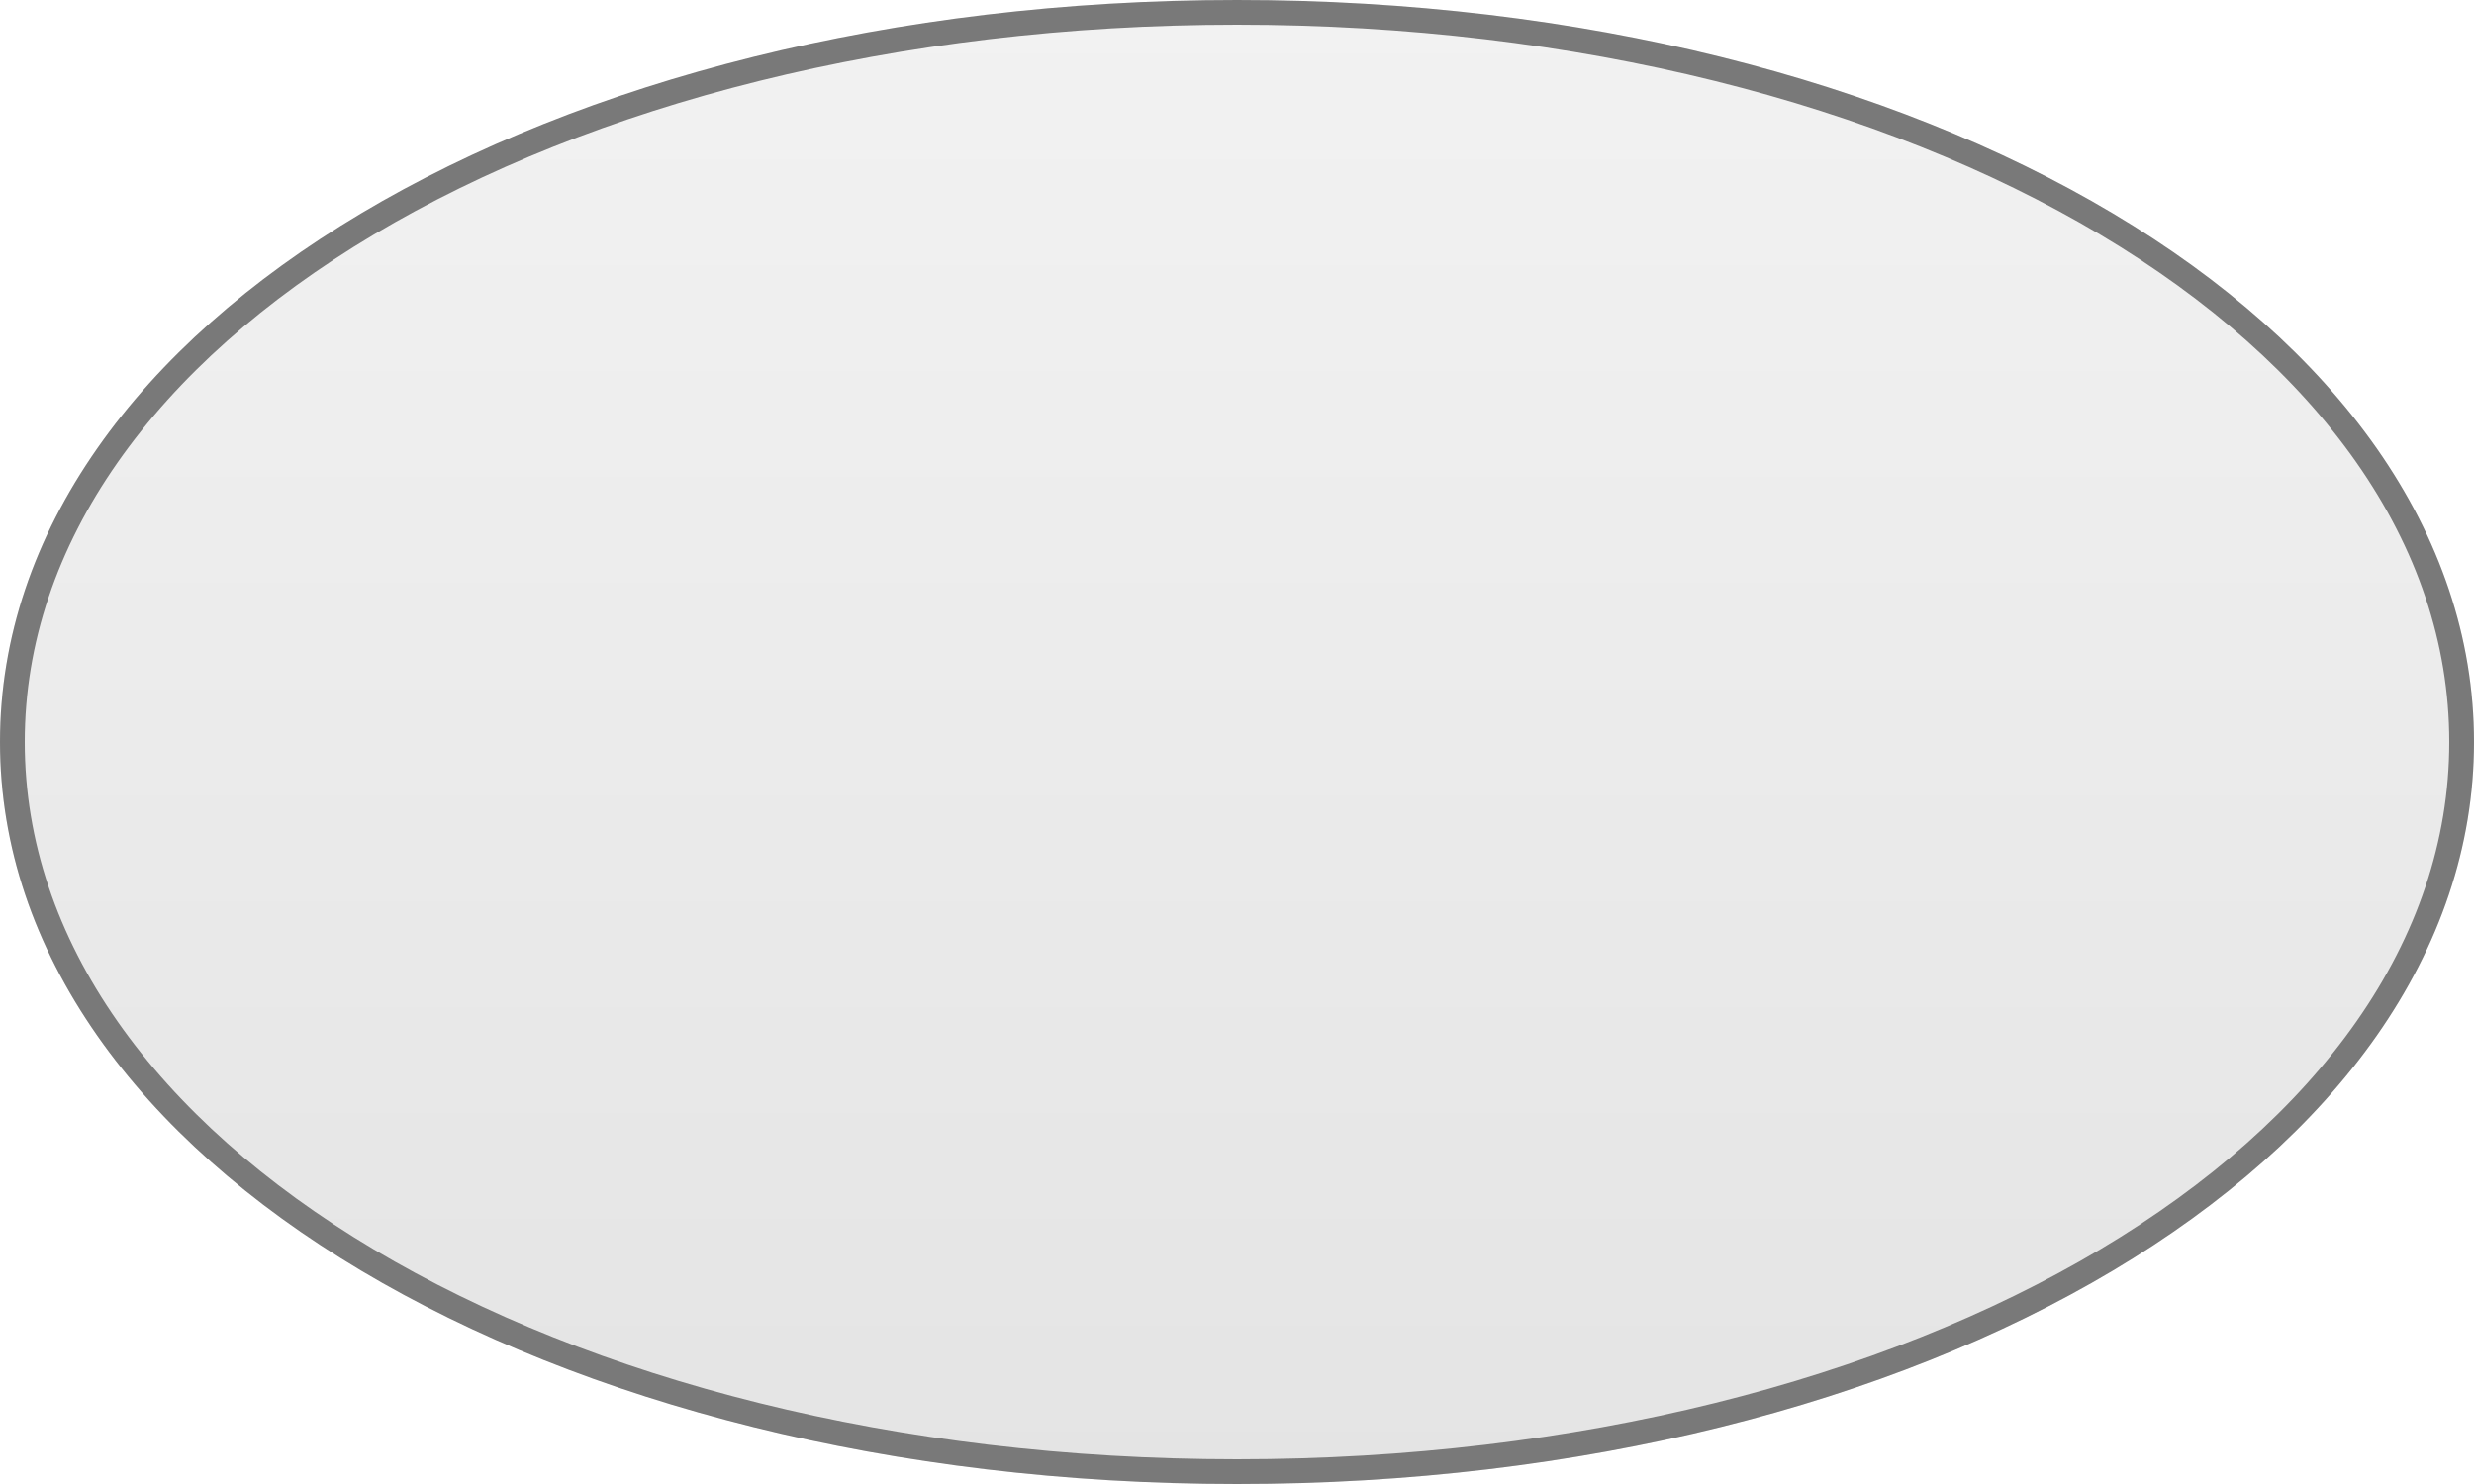
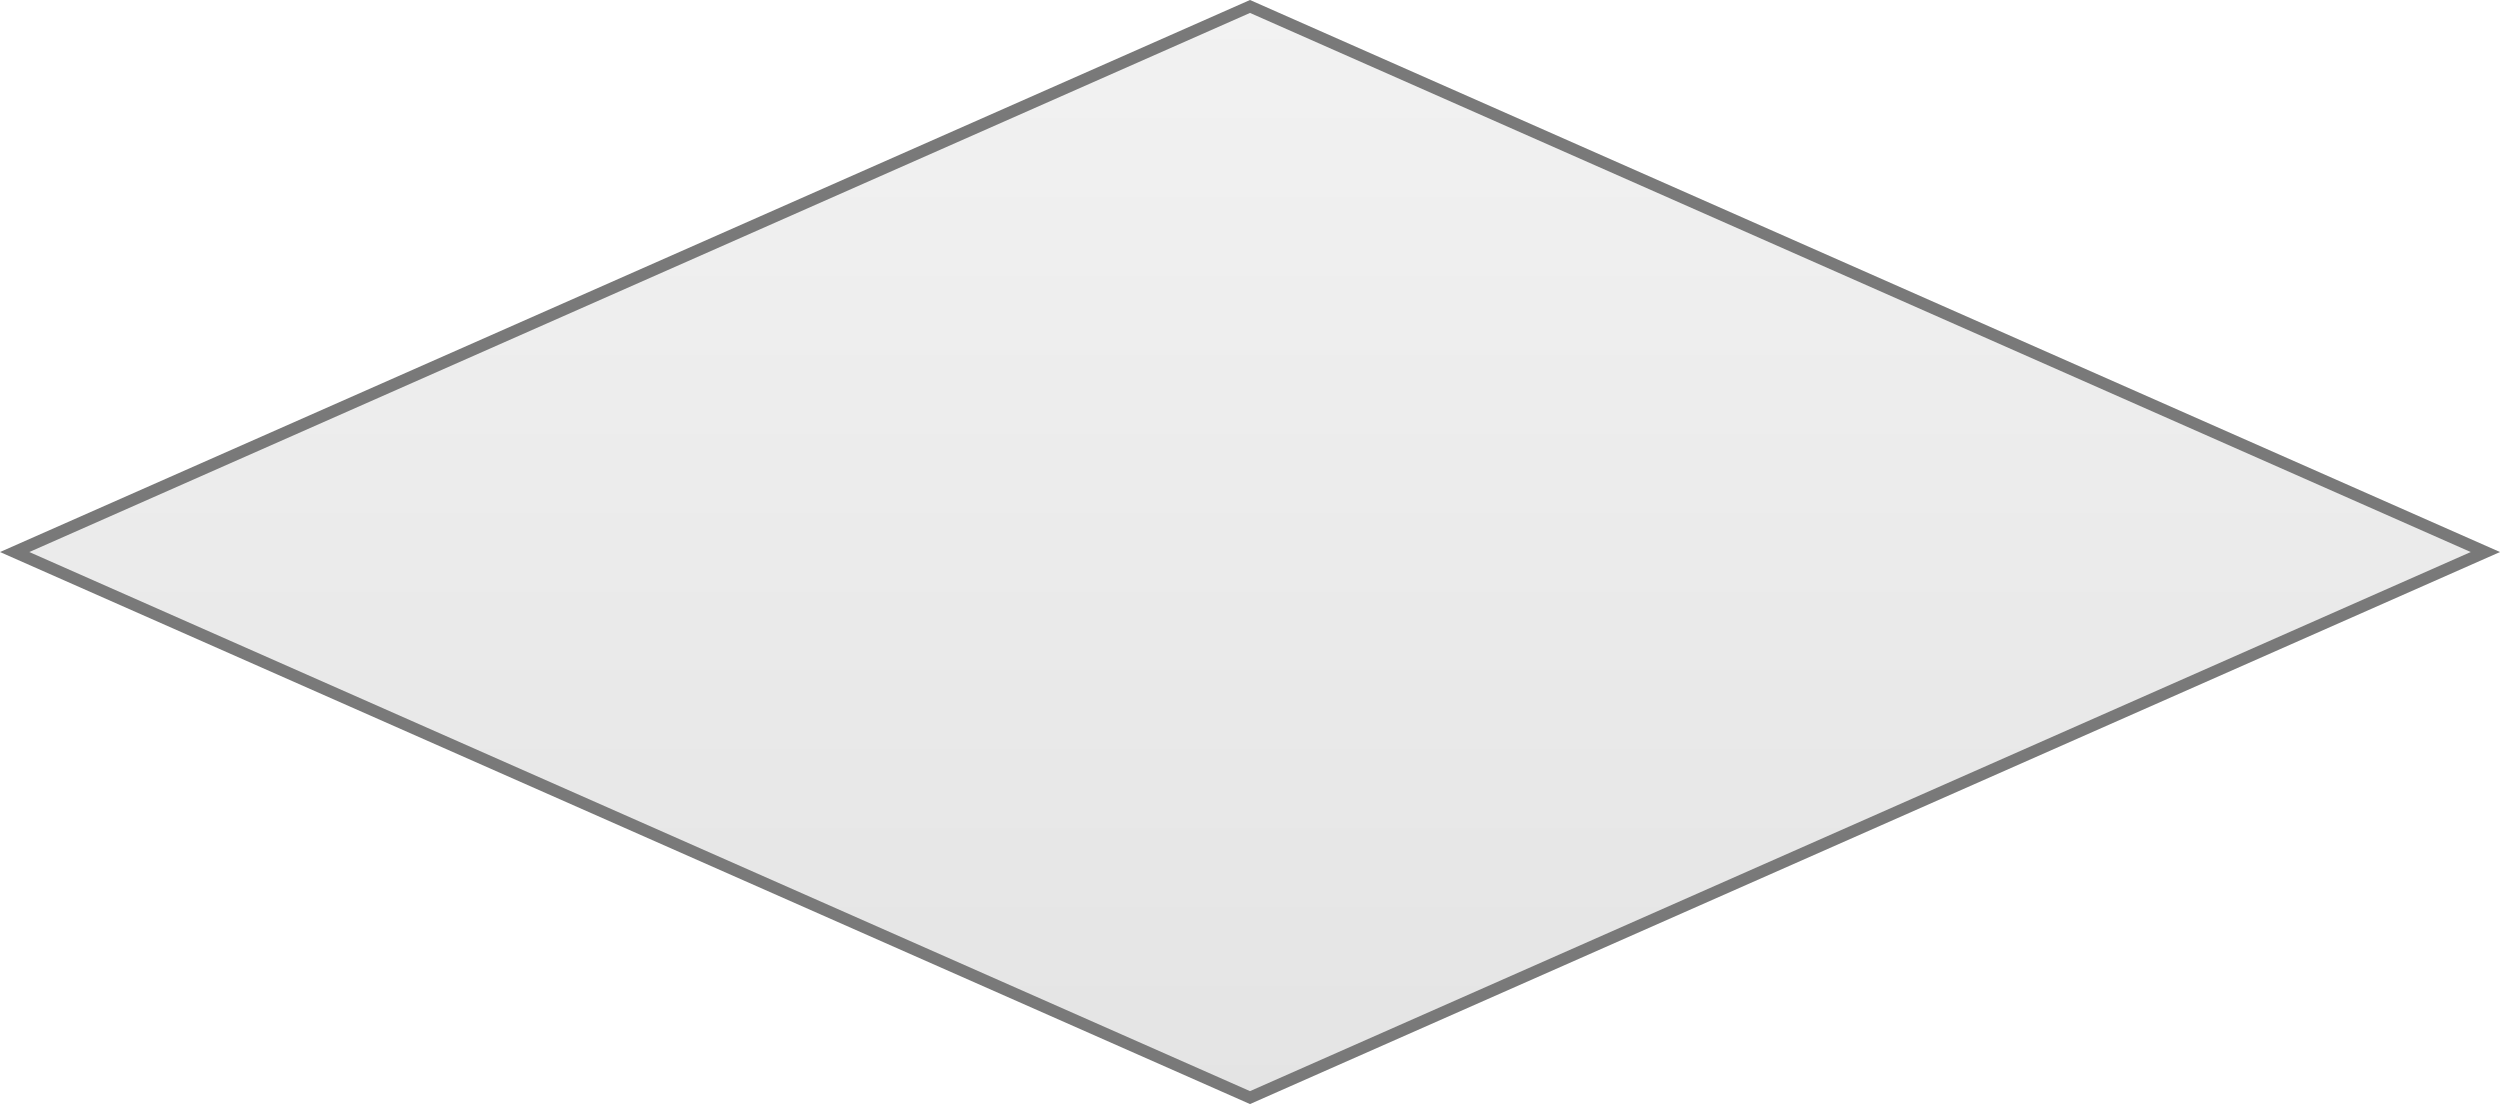
- <svg xmlns="http://www.w3.org/2000/svg" version="1.1" width="100px" height="60px">
+ <svg xmlns="http://www.w3.org/2000/svg" version="1.1" width="197px" height="87px">
  <defs>
-     <linearGradient gradientUnits="userSpaceOnUse" x1="669" y1="1252" x2="669" y2="1312" id="LinearGradient255">
-       <stop id="Stop256" stop-color="#ffffff" offset="0" />
-       <stop id="Stop257" stop-color="#f2f2f2" offset="0" />
-       <stop id="Stop258" stop-color="#e4e4e4" offset="1" />
-       <stop id="Stop259" stop-color="#ffffff" offset="1" />
+     <linearGradient gradientUnits="userSpaceOnUse" x1="668.5" y1="882" x2="668.5" y2="969" id="LinearGradient404">
+       <stop id="Stop405" stop-color="#ffffff" offset="0" />
+       <stop id="Stop406" stop-color="#f2f2f2" offset="0" />
+       <stop id="Stop407" stop-color="#e4e4e4" offset="1" />
+       <stop id="Stop408" stop-color="#ffffff" offset="1" />
    </linearGradient>
  </defs>
-   <g transform="matrix(1 0 0 1 -619 -1252 )">
-     <path d="M 669 1252  C 697 1252  719 1265.2  719 1282  C 719 1298.8  697 1312  669 1312  C 641 1312  619 1298.8  619 1282  C 619 1265.2  641 1252  669 1252  Z " fill-rule="nonzero" fill="url(#LinearGradient255)" stroke="none" />
-     <path d="M 669 1252.5  C 696.72 1252.5  718.5 1265.48  718.5 1282  C 718.5 1298.52  696.72 1311.5  669 1311.5  C 641.28 1311.5  619.5 1298.52  619.5 1282  C 619.5 1265.48  641.28 1252.5  669 1252.5  Z " stroke-width="1" stroke="#797979" fill="none" />
+   <g transform="matrix(1 0 0 1 -570 -882 )">
+     <path d="M 668.5 968.49  L 571.154 925.5  L 668.5 882.51  L 765.846 925.5  L 668.5 968.49  Z " fill-rule="nonzero" fill="url(#LinearGradient404)" stroke="none" />
+     <path d="M 668.5 969  L 570 925.5  L 668.5 882  L 767 925.5  L 668.5 969  Z M 572.308 925.5  L 668.5 967.981  L 764.692 925.5  L 668.5 883.019  L 572.308 925.5  Z " fill-rule="nonzero" fill="#797979" stroke="none" />
  </g>
</svg>
